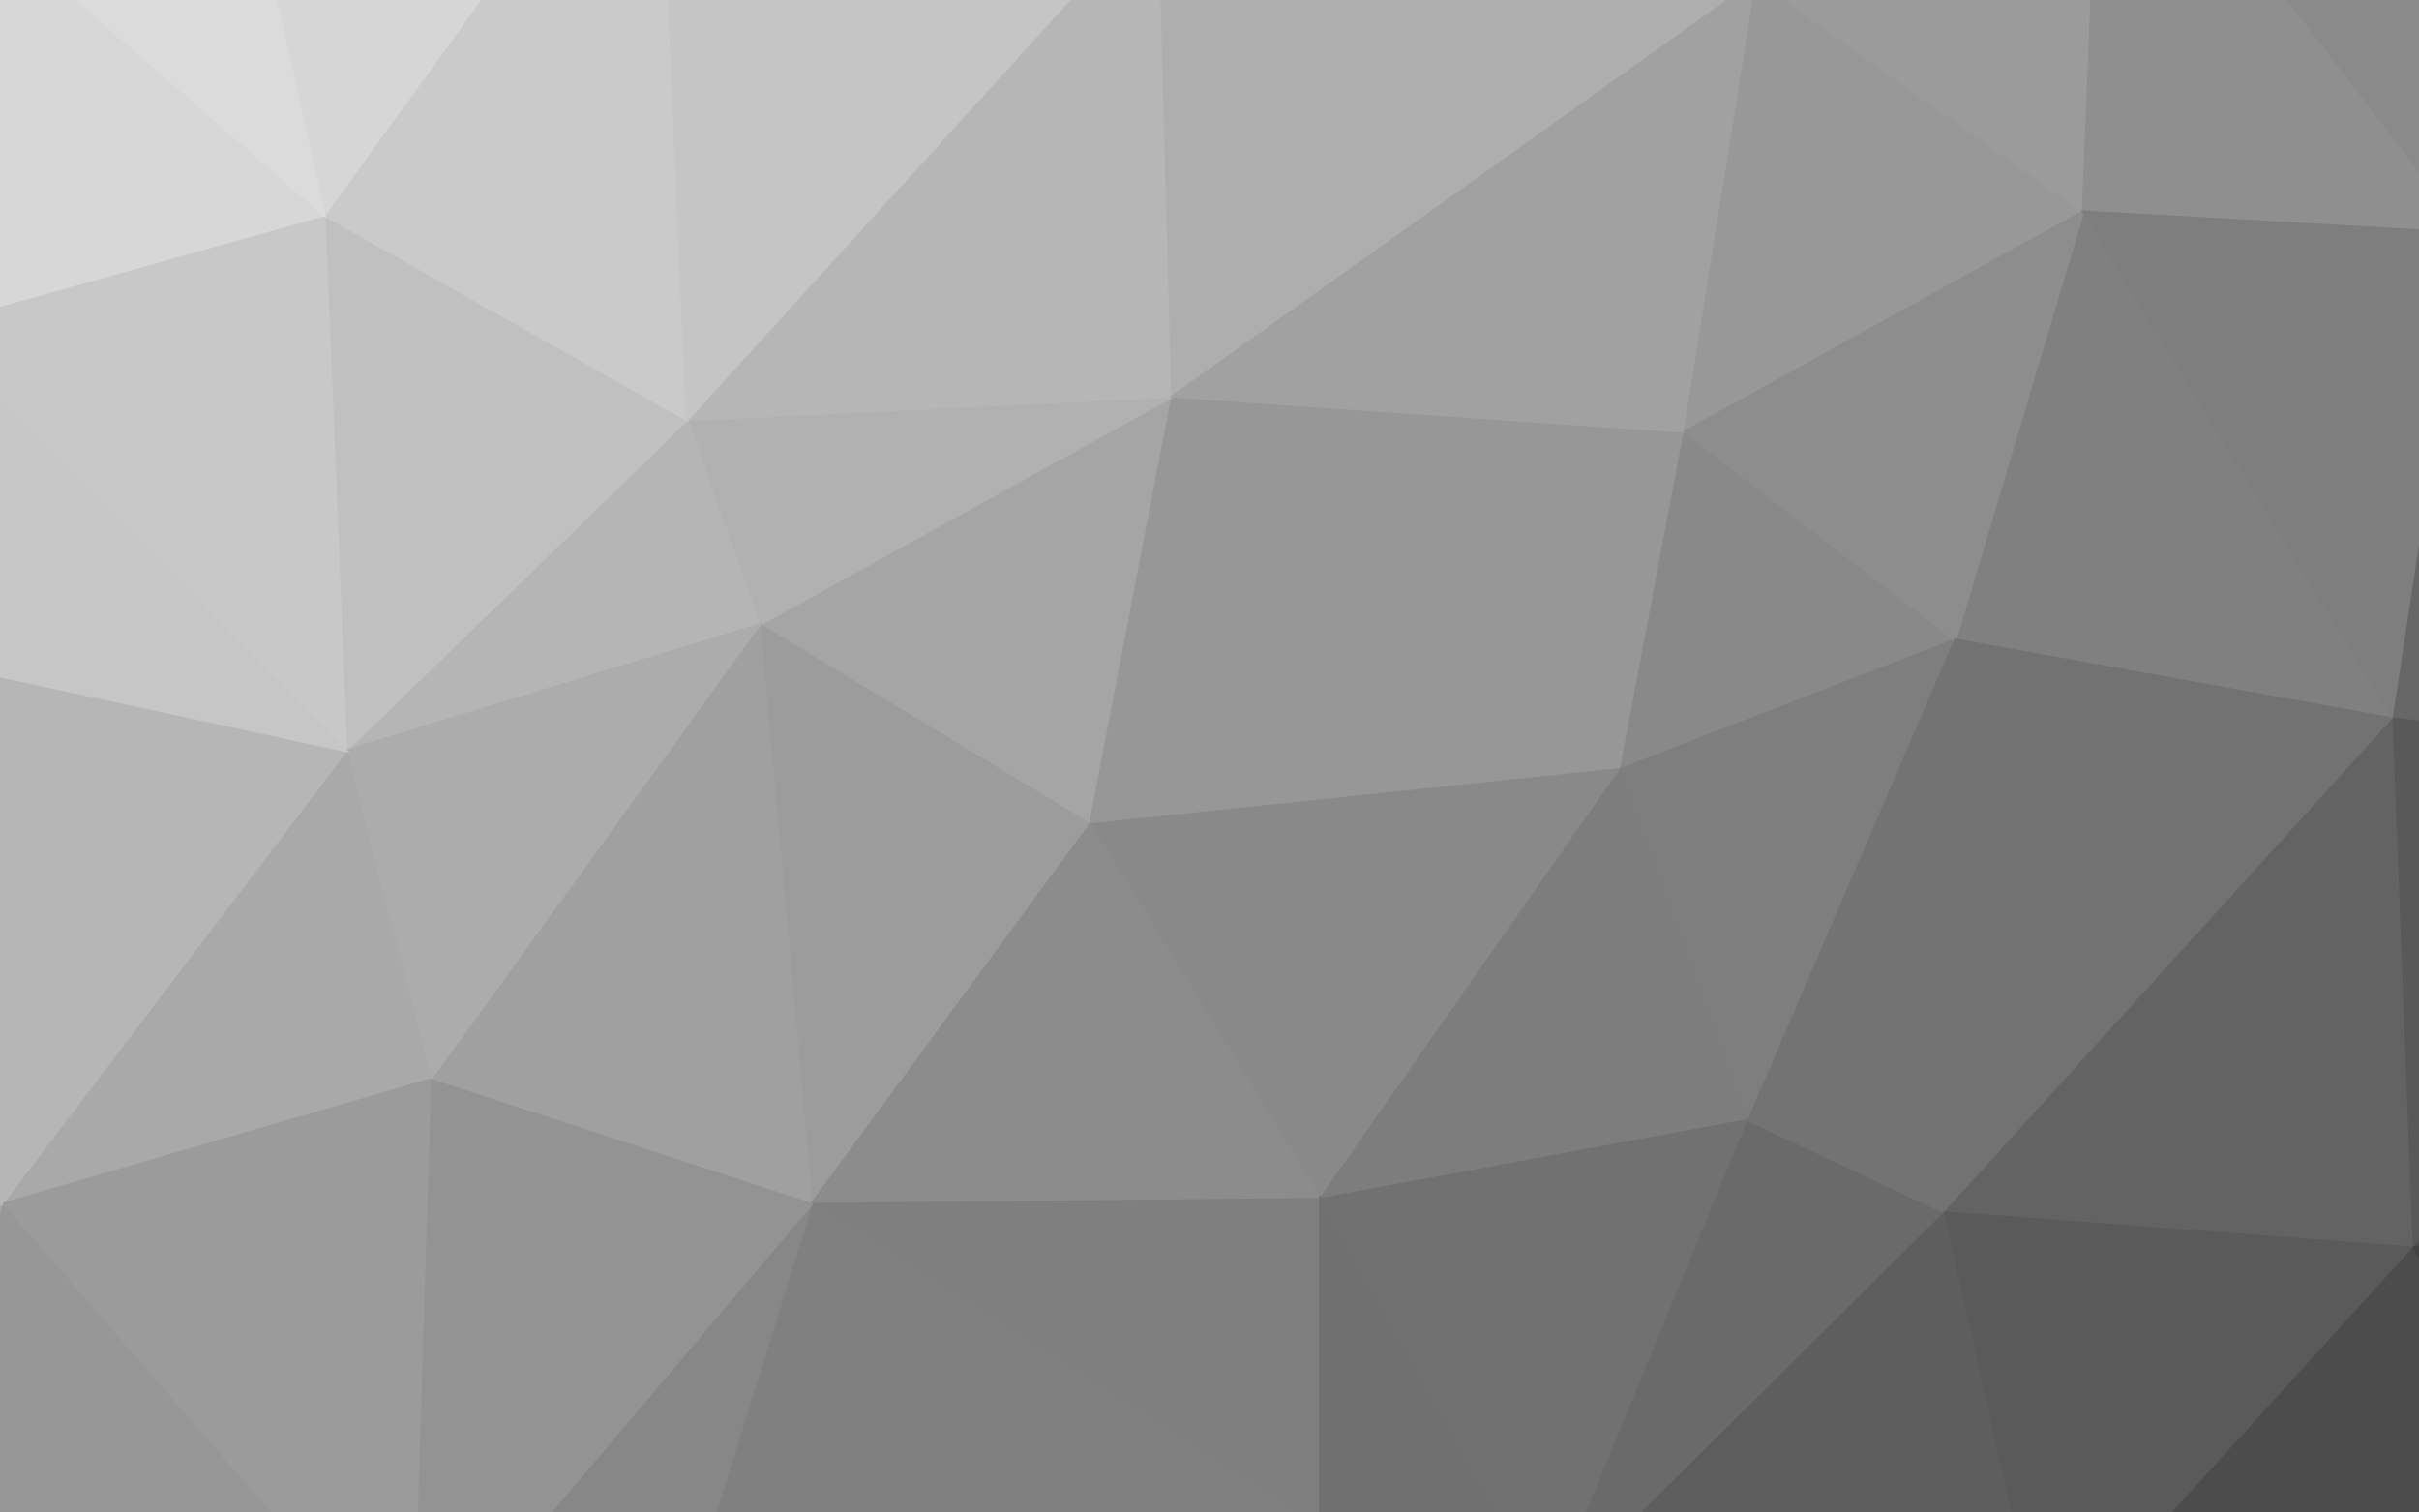
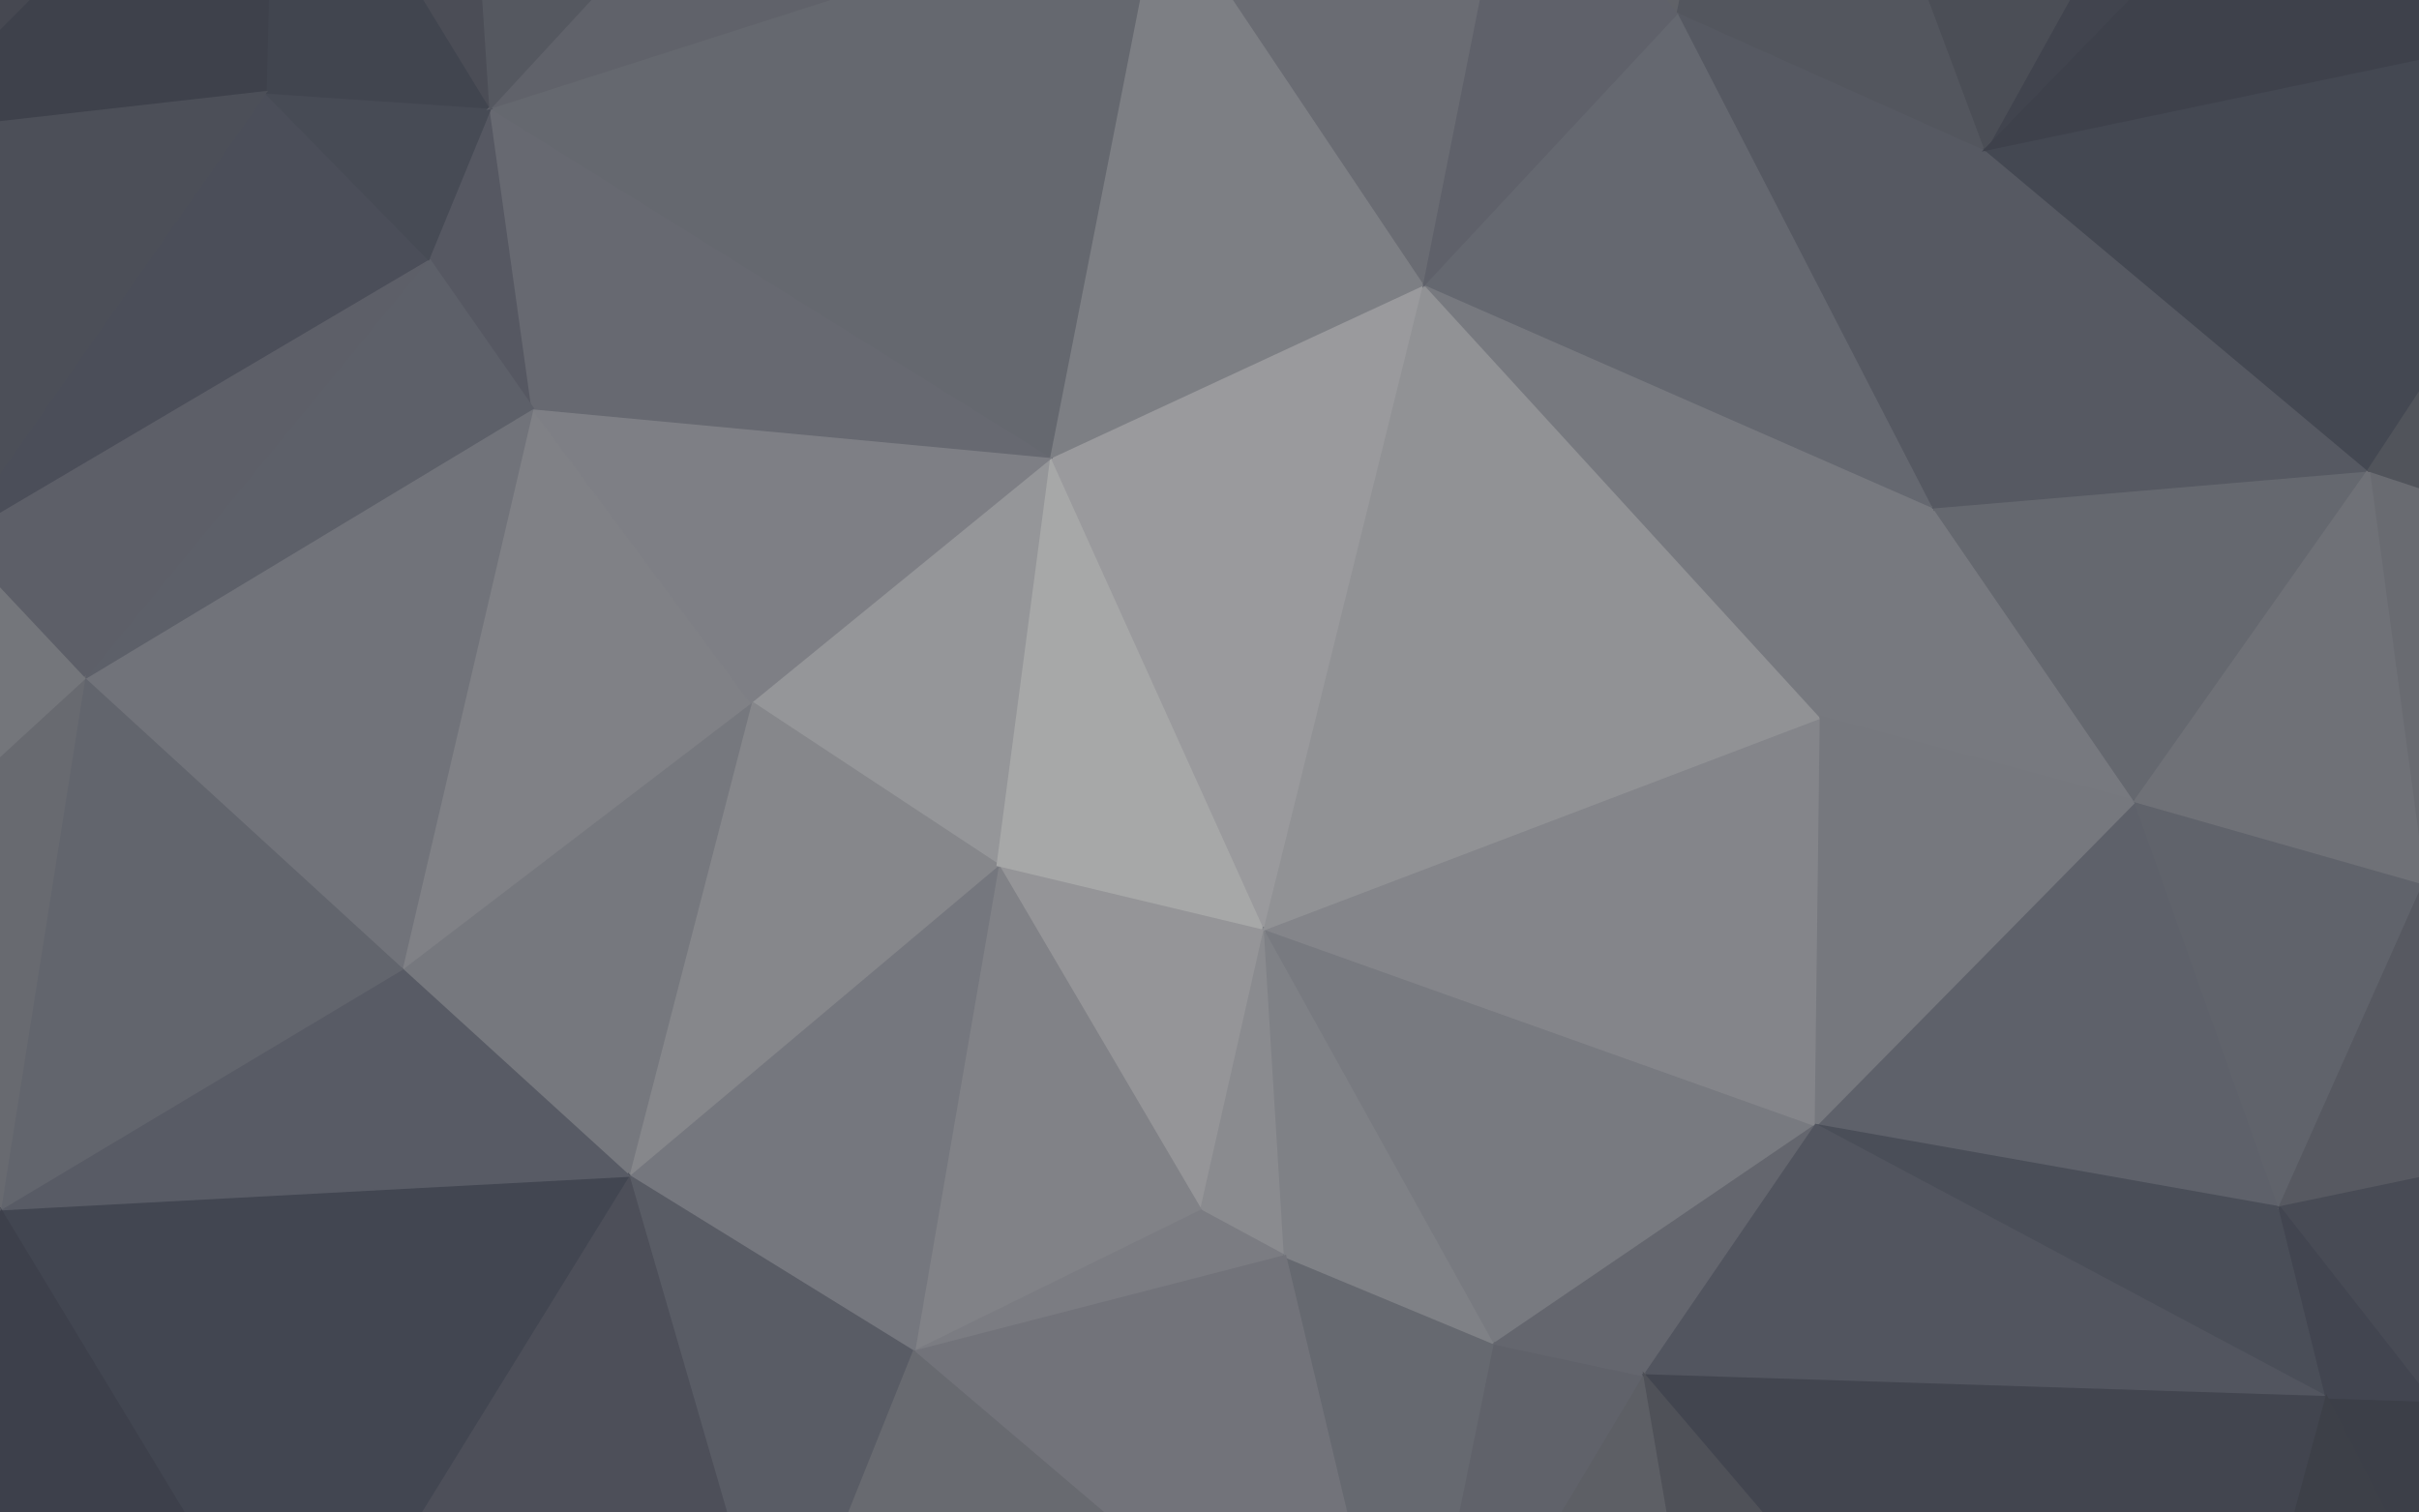
<svg xmlns="http://www.w3.org/2000/svg" width="1440" height="900">
-   <path d="M649,491L698,236L452,372Z" fill="#a5a5a5" stroke="#a5a5a5" stroke-width="1.51" />
-   <path d="M698,236L409,250L452,372Z" fill="#b1b1b1" stroke="#b1b1b1" stroke-width="1.51" />
-   <path d="M649,491L965,458L698,236Z" fill="#979797" stroke="#979797" stroke-width="1.51" />
-   <path d="M452,372L483,717L649,491Z" fill="#9c9c9c" stroke="#9c9c9c" stroke-width="1.51" />
-   <path d="M649,491L786,714L965,458Z" fill="#898989" stroke="#898989" stroke-width="1.51" />
-   <path d="M256,643L483,717L452,372Z" fill="#a0a0a0" stroke="#a0a0a0" stroke-width="1.51" />
-   <path d="M409,250L206,447L452,372Z" fill="#b5b5b5" stroke="#b5b5b5" stroke-width="1.51" />
-   <path d="M483,717L786,714L649,491Z" fill="#8c8c8c" stroke="#8c8c8c" stroke-width="1.51" />
-   <path d="M965,458L1003,257L698,236Z" fill="#979797" stroke="#979797" stroke-width="1.51" />
-   <path d="M698,236L690,-59L409,250Z" fill="#b6b6b6" stroke="#b6b6b6" stroke-width="1.51" />
-   <path d="M409,250L193,128L206,447Z" fill="#c0c0c0" stroke="#c0c0c0" stroke-width="1.51" />
-   <path d="M1046,-12L690,-59L698,236Z" fill="#aeaeae" stroke="#aeaeae" stroke-width="1.51" />
-   <path d="M206,447L256,643L452,372Z" fill="#acacac" stroke="#acacac" stroke-width="1.51" />
-   <path d="M392,-147L193,128L409,250Z" fill="#cacaca" stroke="#cacaca" stroke-width="1.51" />
-   <path d="M690,-59L392,-147L409,250Z" fill="#c5c5c5" stroke="#c5c5c5" stroke-width="1.51" />
-   <path d="M965,458L1164,381L1003,257Z" fill="#898989" stroke="#898989" stroke-width="1.51" />
-   <path d="M786,714L1041,667L965,458Z" fill="#7d7d7d" stroke="#7d7d7d" stroke-width="1.51" />
-   <path d="M1041,667L1164,381L965,458Z" fill="#7e7e7e" stroke="#7e7e7e" stroke-width="1.51" />
-   <path d="M1003,257L1046,-12L698,236Z" fill="#a1a1a1" stroke="#a1a1a1" stroke-width="1.51" />
-   <path d="M1240,126L1046,-12L1003,257Z" fill="#989898" stroke="#989898" stroke-width="1.51" />
-   <path d="M690,-59L773,-326L392,-147Z" fill="#c6c6c6" stroke="#c6c6c6" stroke-width="1.51" />
-   <path d="M786,714L922,956L1041,667Z" fill="#717171" stroke="#717171" stroke-width="1.51" />
-   <path d="M483,717L786,911L786,714Z" fill="#7f7f7f" stroke="#7f7f7f" stroke-width="1.51" />
-   <path d="M394,1003L786,911L483,717Z" fill="#808080" stroke="#808080" stroke-width="1.51" />
-   <path d="M392,-147L137,-121L193,128Z" fill="#d6d6d6" stroke="#d6d6d6" stroke-width="1.51" />
-   <path d="M193,128L-43,194L206,447Z" fill="#c8c8c8" stroke="#c8c8c8" stroke-width="1.51" />
-   <path d="M-32,-68L-43,194L193,128Z" fill="#d7d7d7" stroke="#d7d7d7" stroke-width="1.51" />
-   <path d="M206,447L1,717L256,643Z" fill="#a9a9a9" stroke="#a9a9a9" stroke-width="1.51" />
-   <path d="M922,956L1158,722L1041,667Z" fill="#6a6a6a" stroke="#6a6a6a" stroke-width="1.51" />
-   <path d="M1041,667L1158,722L1164,381Z" fill="#737373" stroke="#737373" stroke-width="1.51" />
-   <path d="M1425,428L1240,126L1164,381Z" fill="#808080" stroke="#808080" stroke-width="1.51" />
-   <path d="M1164,381L1240,126L1003,257Z" fill="#8d8d8d" stroke="#8d8d8d" stroke-width="1.51" />
-   <path d="M245,998L394,1003L483,717Z" fill="#878787" stroke="#878787" stroke-width="1.51" />
-   <path d="M245,998L483,717L256,643Z" fill="#939393" stroke="#939393" stroke-width="1.51" />
-   <path d="M786,911L922,956L786,714Z" fill="#707070" stroke="#707070" stroke-width="1.51" />
-   <path d="M654,1180L922,956L786,911Z" fill="#636363" stroke="#636363" stroke-width="1.51" />
-   <path d="M1030,-276L690,-59L1046,-12Z" fill="#b0b0b0" stroke="#b0b0b0" stroke-width="1.51" />
-   <path d="M1030,-276L773,-326L690,-59Z" fill="#bababa" stroke="#bababa" stroke-width="1.51" />
-   <path d="M392,-147L154,-289L137,-121Z" fill="#dddddd" stroke="#dddddd" stroke-width="1.51" />
-   <path d="M-128,375L1,717L206,447Z" fill="#b6b6b6" stroke="#b6b6b6" stroke-width="1.51" />
-   <path d="M773,-326L396,-348L392,-147Z" fill="#d2d2d2" stroke="#d2d2d2" stroke-width="1.51" />
-   <path d="M-43,194L-128,375L206,447Z" fill="#c6c6c6" stroke="#c6c6c6" stroke-width="1.51" />
-   <path d="M1,717L245,998L256,643Z" fill="#9b9b9b" stroke="#9b9b9b" stroke-width="1.51" />
-   <path d="M-43,194L-371,220L-128,375Z" fill="#d3d3d3" stroke="#d3d3d3" stroke-width="1.51" />
-   <path d="M137,-121L-32,-68L193,128Z" fill="#dbdbdb" stroke="#dbdbdb" stroke-width="1.51" />
-   <path d="M-116,-260L-32,-68L137,-121Z" fill="#e6e6e6" stroke="#e6e6e6" stroke-width="1.51" />
-   <path d="M1251,-145L1030,-276L1046,-12Z" fill="#a5a5a5" stroke="#a5a5a5" stroke-width="1.51" />
-   <path d="M396,-348L154,-289L392,-147Z" fill="#dddddd" stroke="#dddddd" stroke-width="1.51" />
-   <path d="M1240,126L1251,-145L1046,-12Z" fill="#9b9b9b" stroke="#9b9b9b" stroke-width="1.51" />
-   <path d="M1158,722L1425,428L1164,381Z" fill="#727272" stroke="#727272" stroke-width="1.51" />
-   <path d="M1240,126L1469,139L1251,-145Z" fill="#8f8f8f" stroke="#8f8f8f" stroke-width="1.51" />
-   <path d="M456,1209L654,1180L394,1003Z" fill="#686868" stroke="#686868" stroke-width="1.51" />
-   <path d="M394,1003L654,1180L786,911Z" fill="#6c6c6c" stroke="#6c6c6c" stroke-width="1.51" />
-   <path d="M235,1268L456,1209L394,1003Z" fill="#6c6c6c" stroke="#6c6c6c" stroke-width="1.51" />
-   <path d="M1207,1202L1217,985L922,956Z" fill="#4d4d4d" stroke="#4d4d4d" stroke-width="1.51" />
-   <path d="M922,956L1217,985L1158,722Z" fill="#5e5e5e" stroke="#5e5e5e" stroke-width="1.51" />
-   <path d="M1158,722L1437,743L1425,428Z" fill="#636363" stroke="#636363" stroke-width="1.51" />
-   <path d="M1425,428L1469,139L1240,126Z" fill="#7e7e7e" stroke="#7e7e7e" stroke-width="1.51" />
-   <path d="M1,717L-69,944L245,998Z" fill="#979797" stroke="#979797" stroke-width="1.51" />
-   <path d="M245,998L235,1268L394,1003Z" fill="#777777" stroke="#777777" stroke-width="1.51" />
-   <path d="M-338,663L-69,944L1,717Z" fill="#a7a7a7" stroke="#a7a7a7" stroke-width="1.51" />
-   <path d="M1425,428L1724,461L1469,139Z" fill="#676767" stroke="#676767" stroke-width="1.51" />
-   <path d="M1217,985L1437,743L1158,722Z" fill="#5a5a5a" stroke="#5a5a5a" stroke-width="1.51" />
-   <path d="M1030,-276L1230,-335L773,-326Z" fill="#b2b2b2" stroke="#b2b2b2" stroke-width="1.51" />
-   <path d="M773,-326L1677,-386L396,-348Z" fill="#b7b7b7" stroke="#b7b7b7" stroke-width="1.51" />
-   <path d="M1251,-145L1230,-335L1030,-276Z" fill="#a6a6a6" stroke="#a6a6a6" stroke-width="1.51" />
-   <path d="M1461,-344L1230,-335L1251,-145Z" fill="#9e9e9e" stroke="#9e9e9e" stroke-width="1.51" />
-   <path d="M-32,-68L-258,-21L-43,194Z" fill="#e0e0e0" stroke="#e0e0e0" stroke-width="1.51" />
-   <path d="M-128,375L-338,663L1,717Z" fill="#b7b7b7" stroke="#b7b7b7" stroke-width="1.51" />
-   <path d="M-116,-260L-258,-21L-32,-68Z" fill="#e9e9e9" stroke="#e9e9e9" stroke-width="1.51" />
-   <path d="M-376,-387L-116,-260L154,-289Z" fill="#f1f1f1" stroke="#f1f1f1" stroke-width="1.51" />
-   <path d="M154,-289L-116,-260L137,-121Z" fill="#e7e7e7" stroke="#e7e7e7" stroke-width="1.51" />
-   <path d="M456,1209L930,1267L654,1180Z" fill="#565656" stroke="#565656" stroke-width="1.51" />
-   <path d="M654,1180L930,1267L922,956Z" fill="#535353" stroke="#535353" stroke-width="1.51" />
-   <path d="M-258,-21L-371,220L-43,194Z" fill="#dedede" stroke="#dedede" stroke-width="1.51" />
-   <path d="M456,1209L235,1268L930,1267Z" fill="#5c5c5c" stroke="#5c5c5c" stroke-width="1.51" />
-   <path d="M-84,1169L235,1268L245,998Z" fill="#777777" stroke="#777777" stroke-width="1.51" />
-   <path d="M-69,944L-84,1169L245,998Z" fill="#878787" stroke="#878787" stroke-width="1.51" />
-   <path d="M-387,418L-338,663L-128,375Z" fill="#c2c2c2" stroke="#c2c2c2" stroke-width="1.51" />
-   <path d="M-371,220L-387,418L-128,375Z" fill="#cfcfcf" stroke="#cfcfcf" stroke-width="1.51" />
-   <path d="M930,1267L1207,1202L922,956Z" fill="#494949" stroke="#494949" stroke-width="1.51" />
-   <path d="M1217,985L1544,929L1437,743Z" fill="#4c4c4c" stroke="#4c4c4c" stroke-width="1.51" />
-   <path d="M1469,139L1545,-112L1251,-145Z" fill="#8a8a8a" stroke="#8a8a8a" stroke-width="1.51" />
-   <path d="M1686,-83L1545,-112L1469,139Z" fill="#7c7c7c" stroke="#7c7c7c" stroke-width="1.51" />
-   <path d="M-340,951L-84,1169L-69,944Z" fill="#909090" stroke="#909090" stroke-width="1.51" />
-   <path d="M1545,-112L1461,-344L1251,-145Z" fill="#919191" stroke="#919191" stroke-width="1.51" />
-   <path d="M1230,-335L1677,-386L773,-326Z" fill="#a5a5a5" stroke="#a5a5a5" stroke-width="1.51" />
-   <path d="M1437,743L1724,461L1425,428Z" fill="#595959" stroke="#595959" stroke-width="1.51" />
-   <path d="M1522,1217L1544,929L1217,985Z" fill="#3a3a3a" stroke="#3a3a3a" stroke-width="1.51" />
-   <path d="M-338,663L-340,951L-69,944Z" fill="#a3a3a3" stroke="#a3a3a3" stroke-width="1.51" />
-   <path d="M-387,418L-340,951L-338,663Z" fill="#b4b4b4" stroke="#b4b4b4" stroke-width="1.51" />
-   <path d="M1803,666L1724,461L1437,743Z" fill="#4b4b4b" stroke="#4b4b4b" stroke-width="1.51" />
-   <path d="M1545,-112L1677,-386L1461,-344Z" fill="#878787" stroke="#878787" stroke-width="1.51" />
-   <path d="M1754,148L1686,-83L1469,139Z" fill="#727272" stroke="#727272" stroke-width="1.51" />
-   <path d="M1724,461L1754,148L1469,139Z" fill="#666666" stroke="#666666" stroke-width="1.51" />
-   <path d="M-371,220L-376,-387L-387,418Z" fill="#e4e4e4" stroke="#e4e4e4" stroke-width="1.51" />
-   <path d="M-258,-21L-376,-387L-371,220Z" fill="#ececec" stroke="#ececec" stroke-width="1.51" />
-   <path d="M-116,-260L-376,-387L-258,-21Z" fill="#f2f2f2" stroke="#f2f2f2" stroke-width="1.51" />
-   <path d="M396,-348L-376,-387L154,-289Z" fill="#ebebeb" stroke="#ebebeb" stroke-width="1.51" />
-   <path d="M1677,-386L-376,-387L396,-348Z" fill="#d1d1d1" stroke="#d1d1d1" stroke-width="1.51" />
-   <path d="M1724,461L1803,666L1754,148Z" fill="#525252" stroke="#525252" stroke-width="1.51" />
-   <path d="M1544,929L1803,666L1437,743Z" fill="#434343" stroke="#434343" stroke-width="1.51" />
-   <path d="M1544,929L1781,901L1803,666Z" fill="#393939" stroke="#393939" stroke-width="1.51" />
-   <path d="M1207,1202L1522,1217L1217,985Z" fill="#393939" stroke="#393939" stroke-width="1.51" />
-   <path d="M930,1267L1522,1217L1207,1202Z" fill="#383838" stroke="#383838" stroke-width="1.51" />
-   <path d="M-84,1169L-306,1284L235,1268Z" fill="#777777" stroke="#777777" stroke-width="1.51" />
-   <path d="M235,1268L-306,1284L930,1267Z" fill="#676767" stroke="#676767" stroke-width="1.51" />
-   <path d="M-340,951L-306,1284L-84,1169Z" fill="#858585" stroke="#858585" stroke-width="1.51" />
-   <path d="M1769,1202L1781,901L1544,929Z" fill="#2a2a2a" stroke="#2a2a2a" stroke-width="1.51" />
-   <path d="M1461,-344L1677,-386L1230,-335Z" fill="#939393" stroke="#939393" stroke-width="1.51" />
-   <path d="M1686,-83L1677,-386L1545,-112Z" fill="#7f7f7f" stroke="#7f7f7f" stroke-width="1.51" />
-   <path d="M1754,148L1677,-386L1686,-83Z" fill="#767676" stroke="#767676" stroke-width="1.51" />
-   <path d="M1522,1217L1769,1202L1544,929Z" fill="#252525" stroke="#252525" stroke-width="1.51" />
-   <path d="M1781,901L1769,1202L1803,666Z" fill="#2e2e2e" stroke="#2e2e2e" stroke-width="1.51" />
-   <path d="M930,1267L1769,1202L1522,1217Z" fill="#2c2c2c" stroke="#2c2c2c" stroke-width="1.51" />
+   <path d="M753,553L594,515L715,721Z" fill="#959598" stroke="#959598" stroke-width="1.51" />
+   <path d="M715,721L765,748L753,553Z" fill="#8a8b8f" stroke="#8a8b8f" stroke-width="1.51" />
+   <path d="M594,515L544,805L715,721Z" fill="#818287" stroke="#818287" stroke-width="1.51" />
+   <path d="M715,721L544,805L765,748Z" fill="#7b7c82" stroke="#7b7c82" stroke-width="1.51" />
+   <path d="M594,515L374,700L544,805Z" fill="#75777e" stroke="#75777e" stroke-width="1.51" />
+   <path d="M626,272L447,418L594,515Z" fill="#959699" stroke="#959699" stroke-width="1.51" />
+   <path d="M447,418L374,700L594,515Z" fill="#86878b" stroke="#86878b" stroke-width="1.51" />
+   <path d="M838,1055L890,800L765,748Z" fill="#666970" stroke="#666970" stroke-width="1.51" />
+   <path d="M765,748L890,800L753,553Z" fill="#7f8186" stroke="#7f8186" stroke-width="1.51" />
+   <path d="M753,553L626,272L594,515Z" fill="#a7a8a8" stroke="#a7a8a8" stroke-width="1.51" />
+   <path d="M848,169L626,272L753,553Z" fill="#9a9a9d" stroke="#9a9a9d" stroke-width="1.51" />
+   <path d="M890,800L1081,670L753,553Z" fill="#787a80" stroke="#787a80" stroke-width="1.51" />
+   <path d="M838,1055L979,819L890,800Z" fill="#60626a" stroke="#60626a" stroke-width="1.51" />
+   <path d="M447,418L239,577L374,700Z" fill="#76787e" stroke="#76787e" stroke-width="1.51" />
+   <path d="M317,243L239,577L447,418Z" fill="#808186" stroke="#808186" stroke-width="1.51" />
+   <path d="M979,819L1081,670L890,800Z" fill="#64666e" stroke="#64666e" stroke-width="1.51" />
+   <path d="M544,805L838,1055L765,748Z" fill="#72737a" stroke="#72737a" stroke-width="1.51" />
+   <path d="M374,700L463,1007L544,805Z" fill="#595c65" stroke="#595c65" stroke-width="1.51" />
+   <path d="M179,1016L463,1007L374,700Z" fill="#4d4f59" stroke="#4d4f59" stroke-width="1.51" />
+   <path d="M1081,670L1084,427L753,553Z" fill="#84858a" stroke="#84858a" stroke-width="1.51" />
+   <path d="M463,1007L838,1055L544,805Z" fill="#686a70" stroke="#686a70" stroke-width="1.51" />
+   <path d="M1357,719L1271,477L1081,670Z" fill="#5e616a" stroke="#5e616a" stroke-width="1.51" />
+   <path d="M1084,427L848,169L753,553Z" fill="#919295" stroke="#919295" stroke-width="1.51" />
+   <path d="M255,154L317,243L292,64Z" fill="#565862" stroke="#565862" stroke-width="1.51" />
+   <path d="M626,272L317,243L447,418Z" fill="#7e7f85" stroke="#7e7f85" stroke-width="1.51" />
+   <path d="M463,1007L565,1171L838,1055Z" fill="#6b6c71" stroke="#6b6c71" stroke-width="1.51" />
+   <path d="M1084,427L1151,302L848,169Z" fill="#77797f" stroke="#77797f" stroke-width="1.51" />
+   <path d="M1271,477L1151,302L1084,427Z" fill="#77797f" stroke="#77797f" stroke-width="1.51" />
+   <path d="M317,243L50,404L239,577Z" fill="#71737a" stroke="#71737a" stroke-width="1.51" />
+   <path d="M292,64L317,243L626,272Z" fill="#676971" stroke="#676971" stroke-width="1.51" />
+   <path d="M463,1007L460,1226L565,1171Z" fill="#606166" stroke="#606166" stroke-width="1.51" />
+   <path d="M0,720L179,1016L374,700Z" fill="#424651" stroke="#424651" stroke-width="1.51" />
+   <path d="M0,720L374,700L239,577Z" fill="#585b65" stroke="#585b65" stroke-width="1.51" />
+   <path d="M1081,670L1271,477L1084,427Z" fill="#76787e" stroke="#76787e" stroke-width="1.51" />
+   <path d="M1357,719L1081,670L1385,832Z" fill="#4a4e58" stroke="#4a4e58" stroke-width="1.51" />
+   <path d="M179,1016L460,1226L463,1007Z" fill="#52545b" stroke="#52545b" stroke-width="1.51" />
+   <path d="M565,1171L1046,1213L838,1055Z" fill="#6d6e71" stroke="#6d6e71" stroke-width="1.51" />
+   <path d="M255,154L50,404L317,243Z" fill="#5d6069" stroke="#5d6069" stroke-width="1.51" />
+   <path d="M50,404L0,720L239,577Z" fill="#62656d" stroke="#62656d" stroke-width="1.51" />
+   <path d="M255,154L-28,321L50,404Z" fill="#5d5f68" stroke="#5d5f68" stroke-width="1.51" />
+   <path d="M692,-64L292,64L626,272Z" fill="#65686f" stroke="#65686f" stroke-width="1.51" />
+   <path d="M848,169L692,-64L626,272Z" fill="#7d7f84" stroke="#7d7f84" stroke-width="1.51" />
+   <path d="M903,-107L692,-64L848,169Z" fill="#6a6c73" stroke="#6a6c73" stroke-width="1.51" />
+   <path d="M1151,302L999,7L848,169Z" fill="#656870" stroke="#656870" stroke-width="1.51" />
+   <path d="M1182,89L999,7L1151,302Z" fill="#565962" stroke="#565962" stroke-width="1.51" />
+   <path d="M1385,832L1081,670L979,819Z" fill="#52555f" stroke="#52555f" stroke-width="1.51" />
+   <path d="M838,1055L1046,1213L979,819Z" fill="#5d5f65" stroke="#5d5f65" stroke-width="1.51" />
+   <path d="M460,1226L1046,1213L565,1171Z" fill="#747576" stroke="#747576" stroke-width="1.51" />
+   <path d="M50,404L-108,549L0,720Z" fill="#686a70" stroke="#686a70" stroke-width="1.51" />
+   <path d="M158,55L-28,321L255,154Z" fill="#4b4e59" stroke="#4b4e59" stroke-width="1.51" />
+   <path d="M1410,280L1151,302L1271,477Z" fill="#65686f" stroke="#65686f" stroke-width="1.51" />
+   <path d="M1410,280L1182,89L1151,302Z" fill="#565962" stroke="#565962" stroke-width="1.51" />
+   <path d="M292,64L158,55L255,154Z" fill="#474b55" stroke="#474b55" stroke-width="1.51" />
+   <path d="M163,-147L158,55L292,64Z" fill="#41454f" stroke="#41454f" stroke-width="1.51" />
+   <path d="M1290,1184L1385,832L979,819Z" fill="#42454f" stroke="#42454f" stroke-width="1.51" />
+   <path d="M-28,321L-108,549L50,404Z" fill="#74767b" stroke="#74767b" stroke-width="1.51" />
+   <path d="M0,720L-107,836L179,1016Z" fill="#3d404b" stroke="#3d404b" stroke-width="1.51" />
+   <path d="M888,-215L903,-107L1052,-259Z" fill="#67696e" stroke="#67696e" stroke-width="1.51" />
+   <path d="M999,7L903,-107L848,169Z" fill="#5f616a" stroke="#5f616a" stroke-width="1.51" />
+   <path d="M-108,549L-107,836L0,720Z" fill="#555760" stroke="#555760" stroke-width="1.51" />
+   <path d="M179,1016L100,1235L460,1226Z" fill="#484a50" stroke="#484a50" stroke-width="1.51" />
+   <path d="M1357,719L1443,526L1271,477Z" fill="#60636b" stroke="#60636b" stroke-width="1.51" />
+   <path d="M1472,695L1443,526L1357,719Z" fill="#575961" stroke="#575961" stroke-width="1.51" />
+   <path d="M888,-215L506,-168L692,-64Z" fill="#7a7b7e" stroke="#7a7b7e" stroke-width="1.51" />
+   <path d="M692,-64L506,-168L292,64Z" fill="#60626a" stroke="#60626a" stroke-width="1.51" />
+   <path d="M1447,834L1472,695L1357,719Z" fill="#484b55" stroke="#484b55" stroke-width="1.51" />
+   <path d="M1529,1115L1447,834L1385,832Z" fill="#3c3f48" stroke="#3c3f48" stroke-width="1.51" />
+   <path d="M1385,832L1447,834L1357,719Z" fill="#424550" stroke="#424550" stroke-width="1.51" />
+   <path d="M460,1226L1645,1251L1046,1213Z" fill="#57585c" stroke="#57585c" stroke-width="1.51" />
+   <path d="M-94,1111L100,1235L179,1016Z" fill="#41424a" stroke="#41424a" stroke-width="1.51" />
+   <path d="M1573,334L1410,280L1443,526Z" fill="#696b71" stroke="#696b71" stroke-width="1.51" />
+   <path d="M1443,526L1410,280L1271,477Z" fill="#6f7177" stroke="#6f7177" stroke-width="1.51" />
+   <path d="M1046,1213L1290,1184L979,819Z" fill="#4f5158" stroke="#4f5158" stroke-width="1.51" />
+   <path d="M903,-107L888,-215L692,-64Z" fill="#707177" stroke="#707177" stroke-width="1.51" />
+   <path d="M1052,-259L903,-107L999,7Z" fill="#606268" stroke="#606268" stroke-width="1.51" />
+   <path d="M1052,-259L999,7L1182,89Z" fill="#53565e" stroke="#53565e" stroke-width="1.51" />
+   <path d="M-107,836L-94,1111L179,1016Z" fill="#40434b" stroke="#40434b" stroke-width="1.51" />
+   <path d="M163,-147L-63,80L158,55Z" fill="#3e414b" stroke="#3e414b" stroke-width="1.51" />
+   <path d="M158,55L-63,80L-28,321Z" fill="#4c4f58" stroke="#4c4f58" stroke-width="1.51" />
+   <path d="M-28,321L-287,445L-108,549Z" fill="#7a7b7f" stroke="#7a7b7f" stroke-width="1.51" />
+   <path d="M272,-242L163,-147L292,64Z" fill="#4b4d56" stroke="#4b4d56" stroke-width="1.51" />
+   <path d="M272,-242L292,64L506,-168Z" fill="#555860" stroke="#555860" stroke-width="1.51" />
+   <path d="M-107,836L-244,853L-94,1111Z" fill="#45474f" stroke="#45474f" stroke-width="1.51" />
+   <path d="M-309,684L-244,853L-107,836Z" fill="#4f5059" stroke="#4f5059" stroke-width="1.51" />
+   <path d="M-309,684L-107,836L-108,549Z" fill="#5a5d64" stroke="#5a5d64" stroke-width="1.51" />
+   <path d="M888,-215L272,-242L506,-168Z" fill="#6e6f74" stroke="#6e6f74" stroke-width="1.51" />
+   <path d="M-269,115L-287,445L-28,321Z" fill="#68696f" stroke="#68696f" stroke-width="1.51" />
+   <path d="M1450,-187L1364,-239L1182,89Z" fill="#41444e" stroke="#41444e" stroke-width="1.51" />
+   <path d="M1813,495L1573,334L1443,526Z" fill="#757679" stroke="#757679" stroke-width="1.51" />
+   <path d="M1813,495L1443,526L1827,613Z" fill="#69696d" stroke="#69696d" stroke-width="1.51" />
+   <path d="M888,-215L1052,-259L272,-242Z" fill="#7f8082" stroke="#7f8082" stroke-width="1.51" />
+   <path d="M1364,-239L1052,-259L1182,89Z" fill="#4b4e56" stroke="#4b4e56" stroke-width="1.51" />
+   <path d="M-287,445L-309,684L-108,549Z" fill="#707175" stroke="#707175" stroke-width="1.51" />
+   <path d="M1290,1184L1529,1115L1385,832Z" fill="#3d4048" stroke="#3d4048" stroke-width="1.51" />
+   <path d="M1827,613L1443,526L1472,695Z" fill="#5e5f65" stroke="#5e5f65" stroke-width="1.51" />
+   <path d="M3,-339L-63,80L163,-147Z" fill="#464851" stroke="#464851" stroke-width="1.51" />
+   <path d="M-276,-252L-243,97L-63,80Z" fill="#484a52" stroke="#484a52" stroke-width="1.51" />
+   <path d="M-63,80L-243,97L-28,321Z" fill="#52545d" stroke="#52545d" stroke-width="1.51" />
+   <path d="M-243,97L-269,115L-28,321Z" fill="#56585f" stroke="#56585f" stroke-width="1.51" />
+   <path d="M-287,445L-385,1087L-309,684Z" fill="#595b60" stroke="#595b60" stroke-width="1.51" />
+   <path d="M1592,3L1182,89L1410,280Z" fill="#444852" stroke="#444852" stroke-width="1.51" />
+   <path d="M1573,334L1592,3L1410,280Z" fill="#51545b" stroke="#51545b" stroke-width="1.51" />
+   <path d="M1822,183L1592,3L1573,334Z" fill="#4e5057" stroke="#4e5057" stroke-width="1.51" />
+   <path d="M1592,3L1450,-187L1182,89Z" fill="#3e414b" stroke="#3e414b" stroke-width="1.51" />
+   <path d="M-309,684L-385,1087L-244,853Z" fill="#494b53" stroke="#494b53" stroke-width="1.51" />
+   <path d="M-244,853L-385,1087L-94,1111Z" fill="#494b51" stroke="#494b51" stroke-width="1.51" />
+   <path d="M-94,1111L-385,1087L100,1235Z" fill="#47484e" stroke="#47484e" stroke-width="1.51" />
+   <path d="M-276,-252L-385,1087L-287,445Z" fill="#808082" stroke="#808082" stroke-width="1.51" />
+   <path d="M272,-242L3,-339L163,-147Z" fill="#474a52" stroke="#474a52" stroke-width="1.51" />
+   <path d="M-243,97L-276,-252L-269,115Z" fill="#4a4c54" stroke="#4a4c54" stroke-width="1.51" />
+   <path d="M1052,-259L3,-339L272,-242Z" fill="#67686c" stroke="#67686c" stroke-width="1.51" />
+   <path d="M1724,-282L3,-339L1052,-259Z" fill="#6e7073" stroke="#6e7073" stroke-width="1.51" />
+   <path d="M1807,810L1472,695L1447,834Z" fill="#464851" stroke="#464851" stroke-width="1.51" />
+   <path d="M1529,1115L1807,810L1447,834Z" fill="#3e4048" stroke="#3e4048" stroke-width="1.51" />
+   <path d="M1807,810L1827,613L1472,695Z" fill="#525359" stroke="#525359" stroke-width="1.51" />
+   <path d="M1529,1115L1645,1251L1807,810Z" fill="#414248" stroke="#414248" stroke-width="1.51" />
+   <path d="M1290,1184L1645,1251L1529,1115Z" fill="#414248" stroke="#414248" stroke-width="1.51" />
+   <path d="M1046,1213L1645,1251L1290,1184Z" fill="#404148" stroke="#404148" stroke-width="1.51" />
+   <path d="M100,1235L1645,1251L460,1226Z" fill="#767777" stroke="#767777" stroke-width="1.51" />
+   <path d="M1827,613L1822,183L1813,495Z" fill="#757576" stroke="#757576" stroke-width="1.51" />
+   <path d="M1813,495L1822,183L1573,334Z" fill="#66676b" stroke="#66676b" stroke-width="1.51" />
+   <path d="M1592,3L1724,-282L1450,-187Z" fill="#46484e" stroke="#46484e" stroke-width="1.51" />
+   <path d="M3,-339L-276,-252L-63,80Z" fill="#4d4f55" stroke="#4d4f55" stroke-width="1.51" />
+   <path d="M-269,115L-276,-252L-287,445Z" fill="#505159" stroke="#505159" stroke-width="1.51" />
+   <path d="M1822,183L1835,-95L1592,3Z" fill="#3f4149" stroke="#3f4149" stroke-width="1.51" />
+   <path d="M1450,-187L1724,-282L1364,-239Z" fill="#4a4b51" stroke="#4a4b51" stroke-width="1.51" />
+   <path d="M1827,613L1835,-95L1822,183Z" fill="#595a5d" stroke="#595a5d" stroke-width="1.51" />
+   <path d="M1835,-95L1724,-282L1592,3Z" fill="#47484d" stroke="#47484d" stroke-width="1.51" />
+   <path d="M1364,-239L1724,-282L1052,-259Z" fill="#494b52" stroke="#494b52" stroke-width="1.51" />
</svg>
